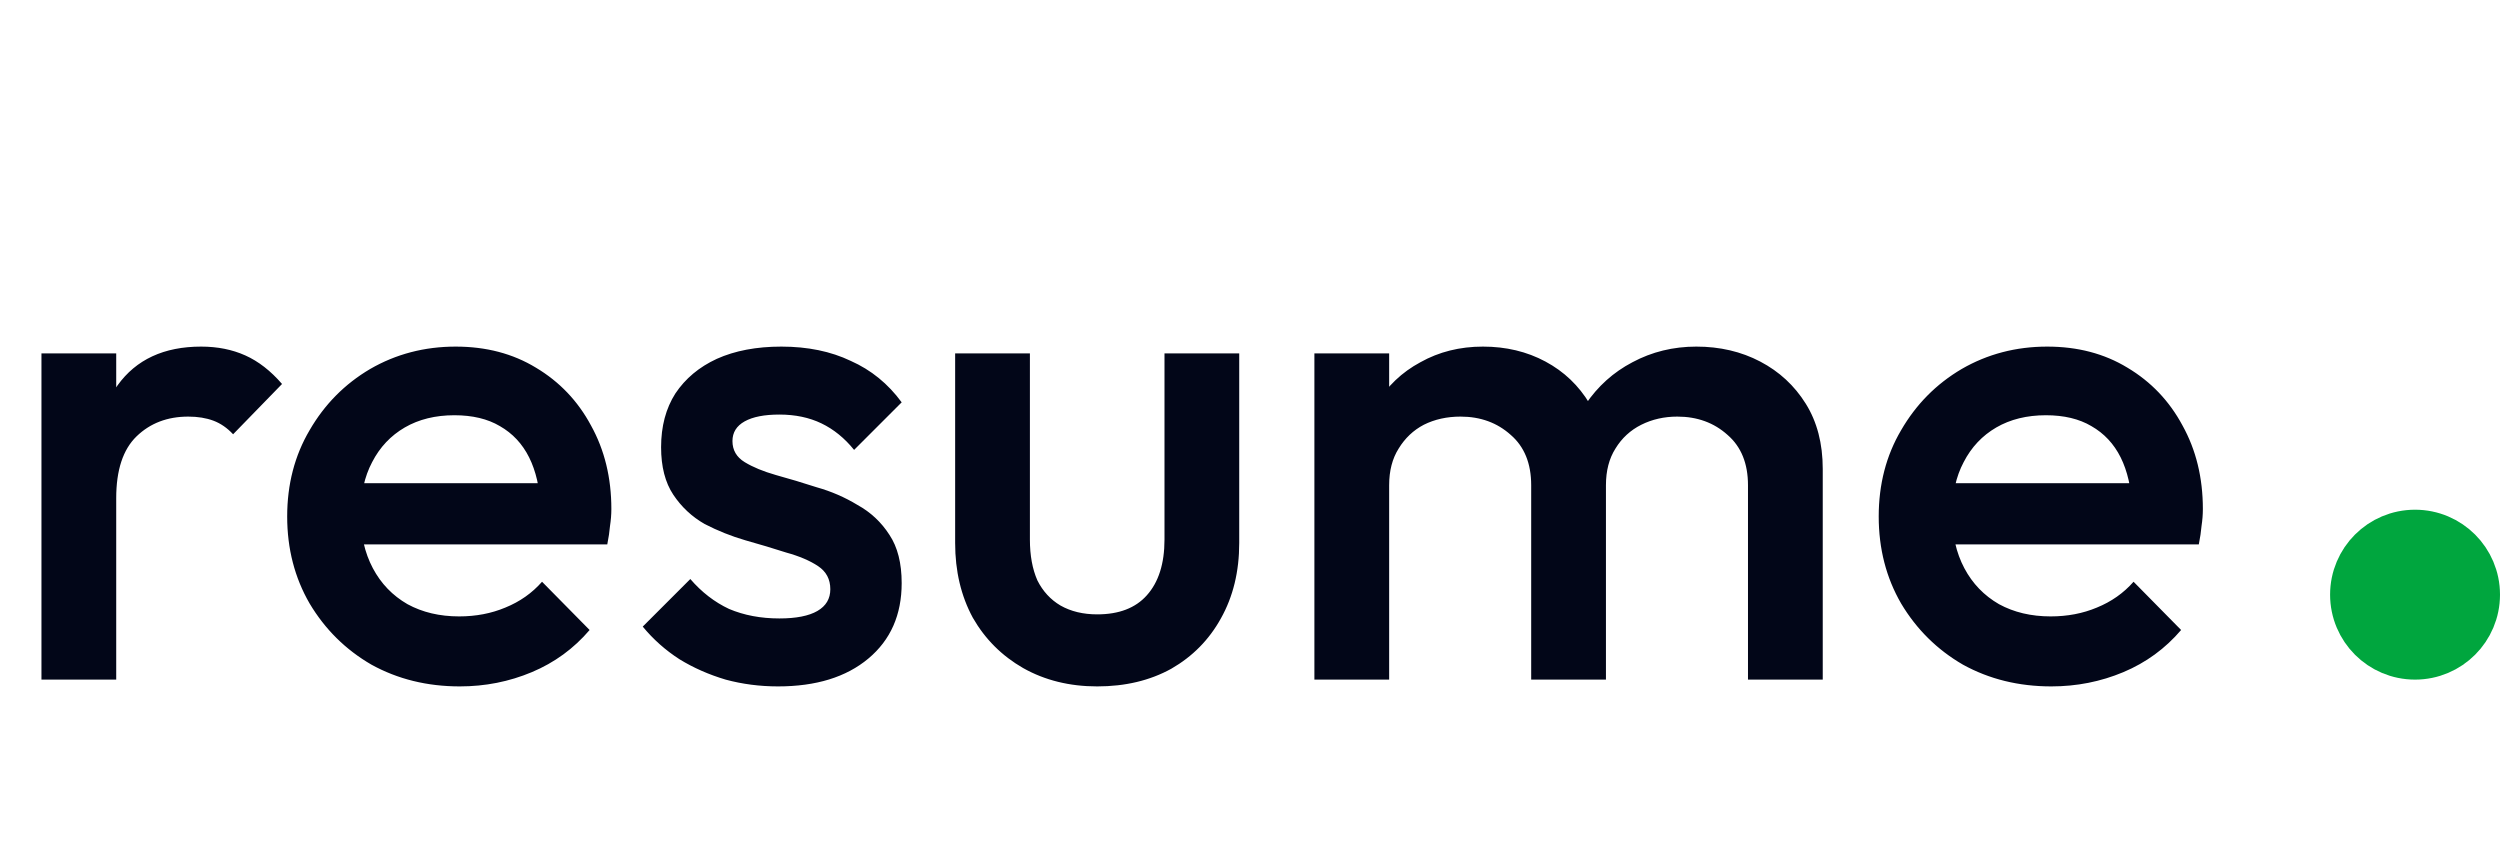
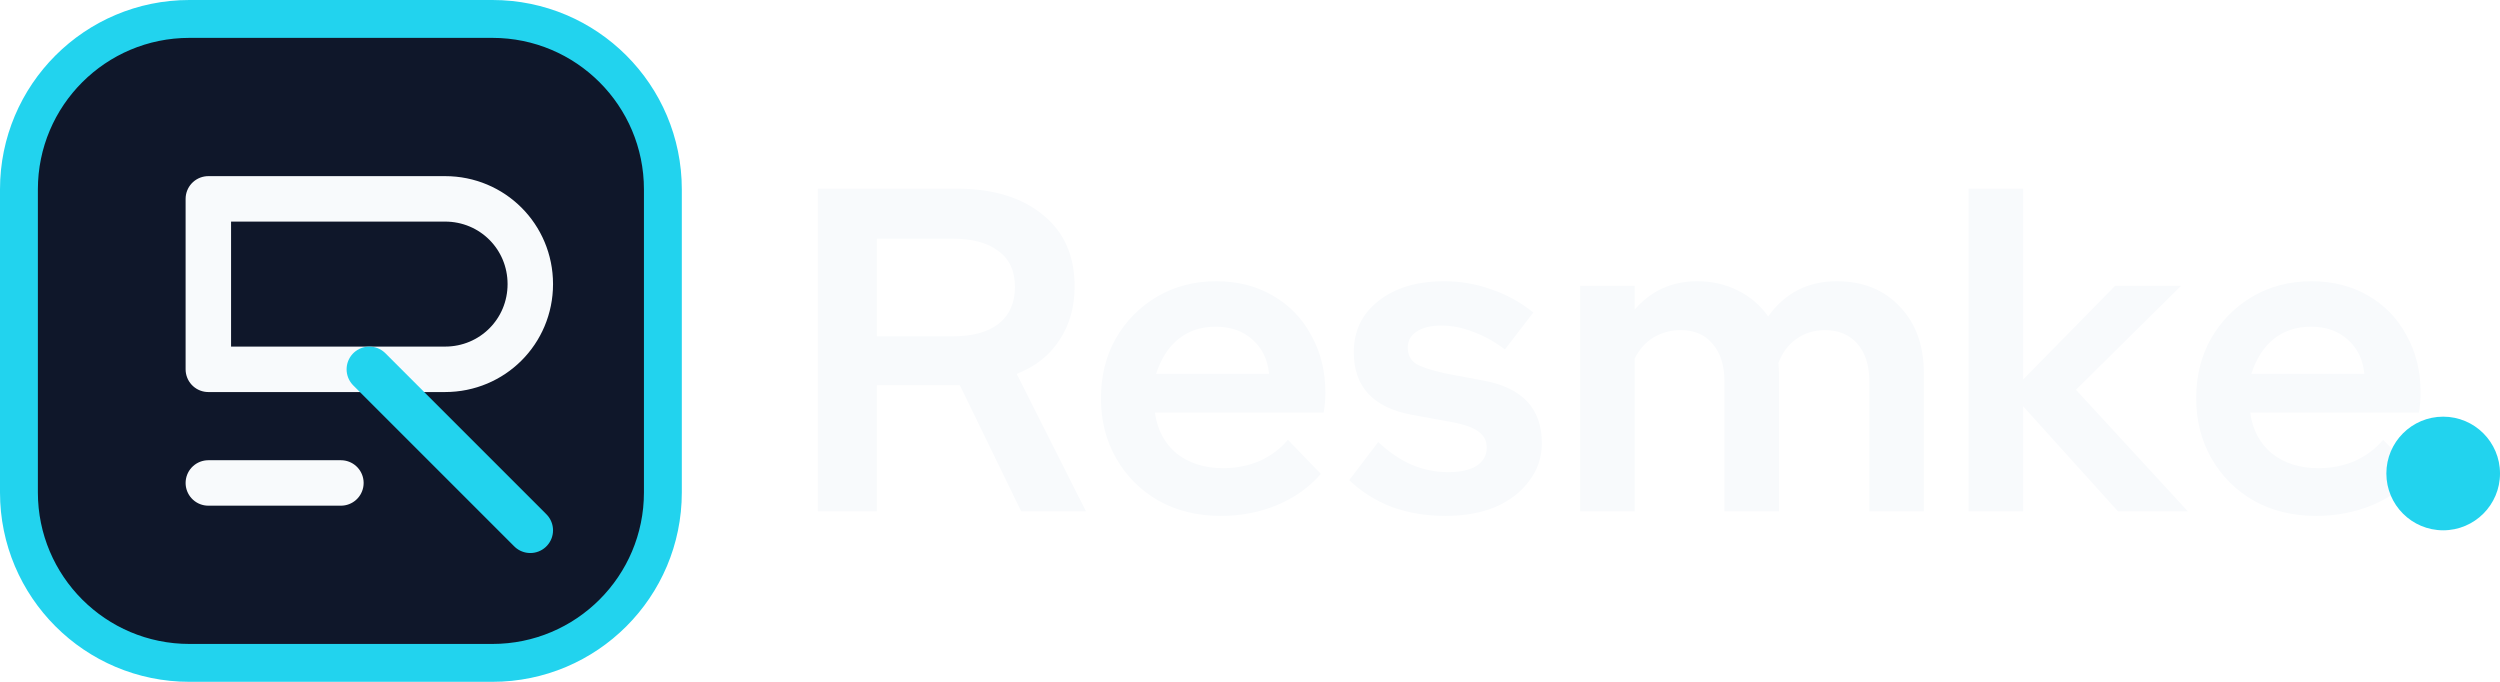
- <svg xmlns="http://www.w3.org/2000/svg" width="103" height="35" viewBox="0 0 103 35" fill="none">
-   <path d="M1.708 28V14.56H4.788V28H1.708ZM4.788 20.524L3.724 19.992C3.724 18.293 4.097 16.921 4.844 15.876C5.609 14.812 6.757 14.28 8.288 14.28C8.96 14.28 9.567 14.401 10.108 14.644C10.649 14.887 11.153 15.279 11.62 15.82L9.604 17.892C9.361 17.631 9.091 17.444 8.792 17.332C8.493 17.22 8.148 17.164 7.756 17.164C6.897 17.164 6.188 17.435 5.628 17.976C5.068 18.517 4.788 19.367 4.788 20.524ZM18.944 28.28C17.6 28.28 16.387 27.981 15.304 27.384C14.24 26.768 13.391 25.928 12.756 24.864C12.14 23.8 11.832 22.605 11.832 21.28C11.832 19.955 12.14 18.769 12.756 17.724C13.372 16.66 14.203 15.82 15.248 15.204C16.312 14.588 17.488 14.28 18.776 14.28C20.027 14.28 21.128 14.569 22.08 15.148C23.051 15.727 23.807 16.52 24.348 17.528C24.908 18.536 25.188 19.684 25.188 20.972C25.188 21.196 25.169 21.429 25.132 21.672C25.113 21.896 25.076 22.148 25.02 22.428H13.988V19.908H23.424L22.276 20.916C22.239 20.095 22.08 19.404 21.8 18.844C21.52 18.284 21.119 17.855 20.596 17.556C20.092 17.257 19.467 17.108 18.72 17.108C17.936 17.108 17.255 17.276 16.676 17.612C16.098 17.948 15.649 18.424 15.332 19.04C15.015 19.637 14.856 20.356 14.856 21.196C14.856 22.036 15.024 22.773 15.36 23.408C15.696 24.043 16.172 24.537 16.788 24.892C17.404 25.228 18.113 25.396 18.916 25.396C19.607 25.396 20.241 25.275 20.82 25.032C21.418 24.789 21.922 24.435 22.332 23.968L24.292 25.956C23.639 26.721 22.846 27.3 21.912 27.692C20.979 28.084 19.989 28.28 18.944 28.28ZM32.053 28.28C31.307 28.28 30.588 28.187 29.897 28C29.207 27.795 28.572 27.515 27.993 27.16C27.415 26.787 26.911 26.339 26.481 25.816L28.441 23.856C28.908 24.397 29.44 24.808 30.037 25.088C30.653 25.349 31.344 25.48 32.109 25.48C32.8 25.48 33.323 25.377 33.677 25.172C34.032 24.967 34.209 24.668 34.209 24.276C34.209 23.865 34.041 23.548 33.705 23.324C33.369 23.1 32.931 22.913 32.389 22.764C31.867 22.596 31.307 22.428 30.709 22.26C30.131 22.092 29.571 21.868 29.029 21.588C28.507 21.289 28.077 20.888 27.741 20.384C27.405 19.88 27.237 19.227 27.237 18.424C27.237 17.565 27.433 16.828 27.825 16.212C28.236 15.596 28.805 15.12 29.533 14.784C30.28 14.448 31.167 14.28 32.193 14.28C33.276 14.28 34.228 14.476 35.049 14.868C35.889 15.241 36.589 15.811 37.149 16.576L35.189 18.536C34.797 18.051 34.349 17.687 33.845 17.444C33.341 17.201 32.763 17.08 32.109 17.08C31.493 17.08 31.017 17.173 30.681 17.36C30.345 17.547 30.177 17.817 30.177 18.172C30.177 18.545 30.345 18.835 30.681 19.04C31.017 19.245 31.447 19.423 31.969 19.572C32.511 19.721 33.071 19.889 33.649 20.076C34.247 20.244 34.807 20.487 35.329 20.804C35.871 21.103 36.309 21.513 36.645 22.036C36.981 22.54 37.149 23.203 37.149 24.024C37.149 25.331 36.692 26.367 35.777 27.132C34.863 27.897 33.621 28.28 32.053 28.28ZM45.205 28.28C44.066 28.28 43.048 28.028 42.153 27.524C41.275 27.02 40.584 26.329 40.081 25.452C39.595 24.556 39.352 23.529 39.352 22.372V14.56H42.432V22.232C42.432 22.885 42.535 23.445 42.74 23.912C42.965 24.36 43.282 24.705 43.693 24.948C44.122 25.191 44.626 25.312 45.205 25.312C46.1 25.312 46.782 25.051 47.248 24.528C47.734 23.987 47.977 23.221 47.977 22.232V14.56H51.056V22.372C51.056 23.548 50.804 24.584 50.3 25.48C49.815 26.357 49.134 27.048 48.257 27.552C47.379 28.037 46.362 28.28 45.205 28.28ZM54.153 28V14.56H57.233V28H54.153ZM63.085 28V19.992C63.085 19.096 62.805 18.405 62.245 17.92C61.685 17.416 60.995 17.164 60.173 17.164C59.613 17.164 59.109 17.276 58.661 17.5C58.232 17.724 57.887 18.051 57.625 18.48C57.364 18.891 57.233 19.395 57.233 19.992L56.029 19.32C56.029 18.293 56.253 17.407 56.701 16.66C57.149 15.913 57.756 15.335 58.521 14.924C59.287 14.495 60.145 14.28 61.097 14.28C62.049 14.28 62.908 14.485 63.673 14.896C64.439 15.307 65.045 15.885 65.493 16.632C65.941 17.379 66.165 18.275 66.165 19.32V28H63.085ZM72.017 28V19.992C72.017 19.096 71.737 18.405 71.177 17.92C70.617 17.416 69.927 17.164 69.105 17.164C68.564 17.164 68.069 17.276 67.621 17.5C67.173 17.724 66.819 18.051 66.557 18.48C66.296 18.891 66.165 19.395 66.165 19.992L64.429 19.32C64.523 18.293 64.821 17.407 65.325 16.66C65.829 15.913 66.473 15.335 67.257 14.924C68.06 14.495 68.937 14.28 69.889 14.28C70.86 14.28 71.737 14.485 72.521 14.896C73.305 15.307 73.931 15.885 74.397 16.632C74.864 17.379 75.097 18.275 75.097 19.32V28H72.017ZM84.514 28.28C83.171 28.28 81.957 27.981 80.874 27.384C79.811 26.768 78.961 25.928 78.326 24.864C77.71 23.8 77.403 22.605 77.403 21.28C77.403 19.955 77.71 18.769 78.326 17.724C78.942 16.66 79.773 15.82 80.819 15.204C81.882 14.588 83.058 14.28 84.347 14.28C85.597 14.28 86.698 14.569 87.65 15.148C88.621 15.727 89.377 16.52 89.918 17.528C90.478 18.536 90.758 19.684 90.758 20.972C90.758 21.196 90.74 21.429 90.703 21.672C90.684 21.896 90.647 22.148 90.591 22.428H79.558V19.908H88.995L87.847 20.916C87.809 20.095 87.65 19.404 87.371 18.844C87.091 18.284 86.689 17.855 86.166 17.556C85.662 17.257 85.037 17.108 84.29 17.108C83.507 17.108 82.825 17.276 82.246 17.612C81.668 17.948 81.22 18.424 80.903 19.04C80.585 19.637 80.427 20.356 80.427 21.196C80.427 22.036 80.594 22.773 80.93 23.408C81.266 24.043 81.743 24.537 82.359 24.892C82.975 25.228 83.684 25.396 84.487 25.396C85.177 25.396 85.812 25.275 86.391 25.032C86.988 24.789 87.492 24.435 87.903 23.968L89.862 25.956C89.209 26.721 88.416 27.3 87.483 27.692C86.549 28.084 85.56 28.28 84.514 28.28Z" fill="#020618" />
-   <rect x="97" y="22" width="5" height="5" rx="2.5" fill="#00A63E" stroke="#00A63E" stroke-width="2" />
+ <svg xmlns="http://www.w3.org/2000/svg" width="132" height="36" viewBox="0 0 132 36" fill="none">
+   <rect x="1" y="1" width="34" height="34" rx="9" fill="#0F172A" stroke="#22D3EE" stroke-width="2" />
+   <path d="M11 10.5H23.5C26 10.5 28 12.5 28 15C28 17.5 26 19.5 23.5 19.5H11V10.5Z" stroke="#F8FAFC" stroke-width="2.4" stroke-linejoin="round" />
+   <path d="M19.5 19.5L28 28" stroke="#22D3EE" stroke-width="2.4" stroke-linecap="round" />
+   <path d="M11 25.5H18" stroke="#F8FAFC" stroke-width="2.4" stroke-linecap="round" />
+   <path d="M43.18 27V9.96H50.5C52.42 9.96 53.94 10.42 55.06 11.34C56.18 12.24 56.74 13.5 56.74 15.12C56.74 16.22 56.47 17.17 55.93 17.97C55.41 18.77 54.66 19.36 53.68 19.74L57.34 27H53.92L50.68 20.34H46.3V27H43.18ZM46.3 17.76H50.26C51.34 17.76 52.16 17.54 52.72 17.1C53.3 16.64 53.59 15.99 53.59 15.15C53.59 14.31 53.3 13.68 52.72 13.26C52.16 12.82 51.34 12.6 50.26 12.6H46.3V17.76ZM64.46 27.24C63.22 27.24 62.12 26.97 61.16 26.43C60.22 25.89 59.48 25.15 58.94 24.21C58.4 23.27 58.13 22.21 58.13 21.03C58.13 19.85 58.39 18.8 58.91 17.88C59.45 16.94 60.18 16.2 61.1 15.66C62.02 15.12 63.06 14.85 64.22 14.85C65.34 14.85 66.33 15.1 67.19 15.6C68.07 16.1 68.75 16.8 69.23 17.7C69.73 18.58 69.98 19.6 69.98 20.76C69.98 21.08 69.95 21.42 69.89 21.78H60.98C61.1 22.68 61.48 23.4 62.12 23.94C62.78 24.46 63.6 24.72 64.58 24.72C65.28 24.72 65.93 24.59 66.53 24.33C67.13 24.05 67.62 23.68 68 23.22L69.74 25.02C69.14 25.72 68.37 26.27 67.43 26.67C66.51 27.05 65.52 27.24 64.46 27.24ZM61.04 19.74H67.01C66.93 18.98 66.64 18.38 66.14 17.94C65.64 17.48 64.99 17.25 64.19 17.25C63.41 17.25 62.75 17.47 62.21 17.91C61.69 18.33 61.3 18.94 61.04 19.74ZM76.31 27.24C75.29 27.24 74.34 27.08 73.46 26.76C72.6 26.42 71.86 25.95 71.24 25.35L72.77 23.34C73.35 23.88 73.94 24.28 74.54 24.54C75.16 24.8 75.8 24.93 76.46 24.93C77.1 24.93 77.6 24.82 77.96 24.6C78.32 24.36 78.5 24.04 78.5 23.64C78.5 23.28 78.36 23 78.08 22.8C77.8 22.58 77.33 22.41 76.67 22.29L74.54 21.9C72.5 21.52 71.48 20.42 71.48 18.6C71.48 17.48 71.91 16.58 72.77 15.9C73.65 15.2 74.81 14.85 76.25 14.85C77.11 14.85 77.93 14.99 78.71 15.27C79.51 15.53 80.26 15.94 80.96 16.5L79.46 18.45C78.9 18.03 78.34 17.72 77.78 17.52C77.22 17.3 76.66 17.19 76.1 17.19C75.54 17.19 75.1 17.3 74.78 17.52C74.48 17.72 74.33 18 74.33 18.36C74.33 18.72 74.47 19 74.75 19.2C75.05 19.38 75.56 19.55 76.28 19.71L78.35 20.1C80.39 20.48 81.41 21.58 81.41 23.4C81.41 24.14 81.19 24.8 80.75 25.38C80.33 25.96 79.74 26.42 78.98 26.76C78.22 27.08 77.33 27.24 76.31 27.24ZM83.43 27V15.09H86.31V16.35C87.17 15.35 88.27 14.85 89.61 14.85C90.39 14.85 91.1 15.01 91.74 15.33C92.4 15.65 92.94 16.11 93.36 16.71C94.24 15.47 95.45 14.85 96.99 14.85C98.37 14.85 99.48 15.3 100.32 16.2C101.16 17.08 101.58 18.25 101.58 19.71V27H98.7V20.13C98.7 19.29 98.49 18.63 98.07 18.15C97.65 17.67 97.08 17.43 96.36 17.43C95.78 17.43 95.27 17.59 94.83 17.91C94.41 18.21 94.1 18.63 93.9 19.17C93.92 19.35 93.93 19.53 93.93 19.71V27H91.05V20.13C91.05 19.29 90.84 18.63 90.42 18.15C90.02 17.67 89.46 17.43 88.74 17.43C88.22 17.43 87.74 17.56 87.3 17.82C86.88 18.08 86.55 18.45 86.31 18.93V27H83.43ZM103.94 27V9.96H106.82V20.04L111.68 15.09H115.16L109.61 20.58L115.52 27H111.83L106.82 21.45V27H103.94ZM122.29 27.24C121.05 27.24 119.95 26.97 118.99 26.43C118.05 25.89 117.31 25.15 116.77 24.21C116.23 23.27 115.96 22.21 115.96 21.03C115.96 19.85 116.22 18.8 116.74 17.88C117.28 16.94 118.01 16.2 118.93 15.66C119.85 15.12 120.89 14.85 122.05 14.85C123.17 14.85 124.16 15.1 125.02 15.6C125.9 16.1 126.58 16.8 127.06 17.7C127.56 18.58 127.81 19.6 127.81 20.76C127.81 21.08 127.78 21.42 127.72 21.78H118.81C118.93 22.68 119.31 23.4 119.95 23.94C120.61 24.46 121.43 24.72 122.41 24.72C123.11 24.72 123.76 24.59 124.36 24.33C124.96 24.05 125.45 23.68 125.83 23.22L127.57 25.02C126.97 25.72 126.2 26.27 125.26 26.67C124.34 27.05 123.35 27.24 122.29 27.24ZM118.87 19.74H124.84C124.76 18.98 124.47 18.38 123.97 17.94C123.47 17.48 122.82 17.25 122.02 17.25C121.24 17.25 120.58 17.47 120.04 17.91C119.52 18.33 119.13 18.94 118.87 19.74Z" fill="#F8FAFC" />
+   <circle cx="129" cy="25" r="3" fill="#22D3EE" />
</svg>
